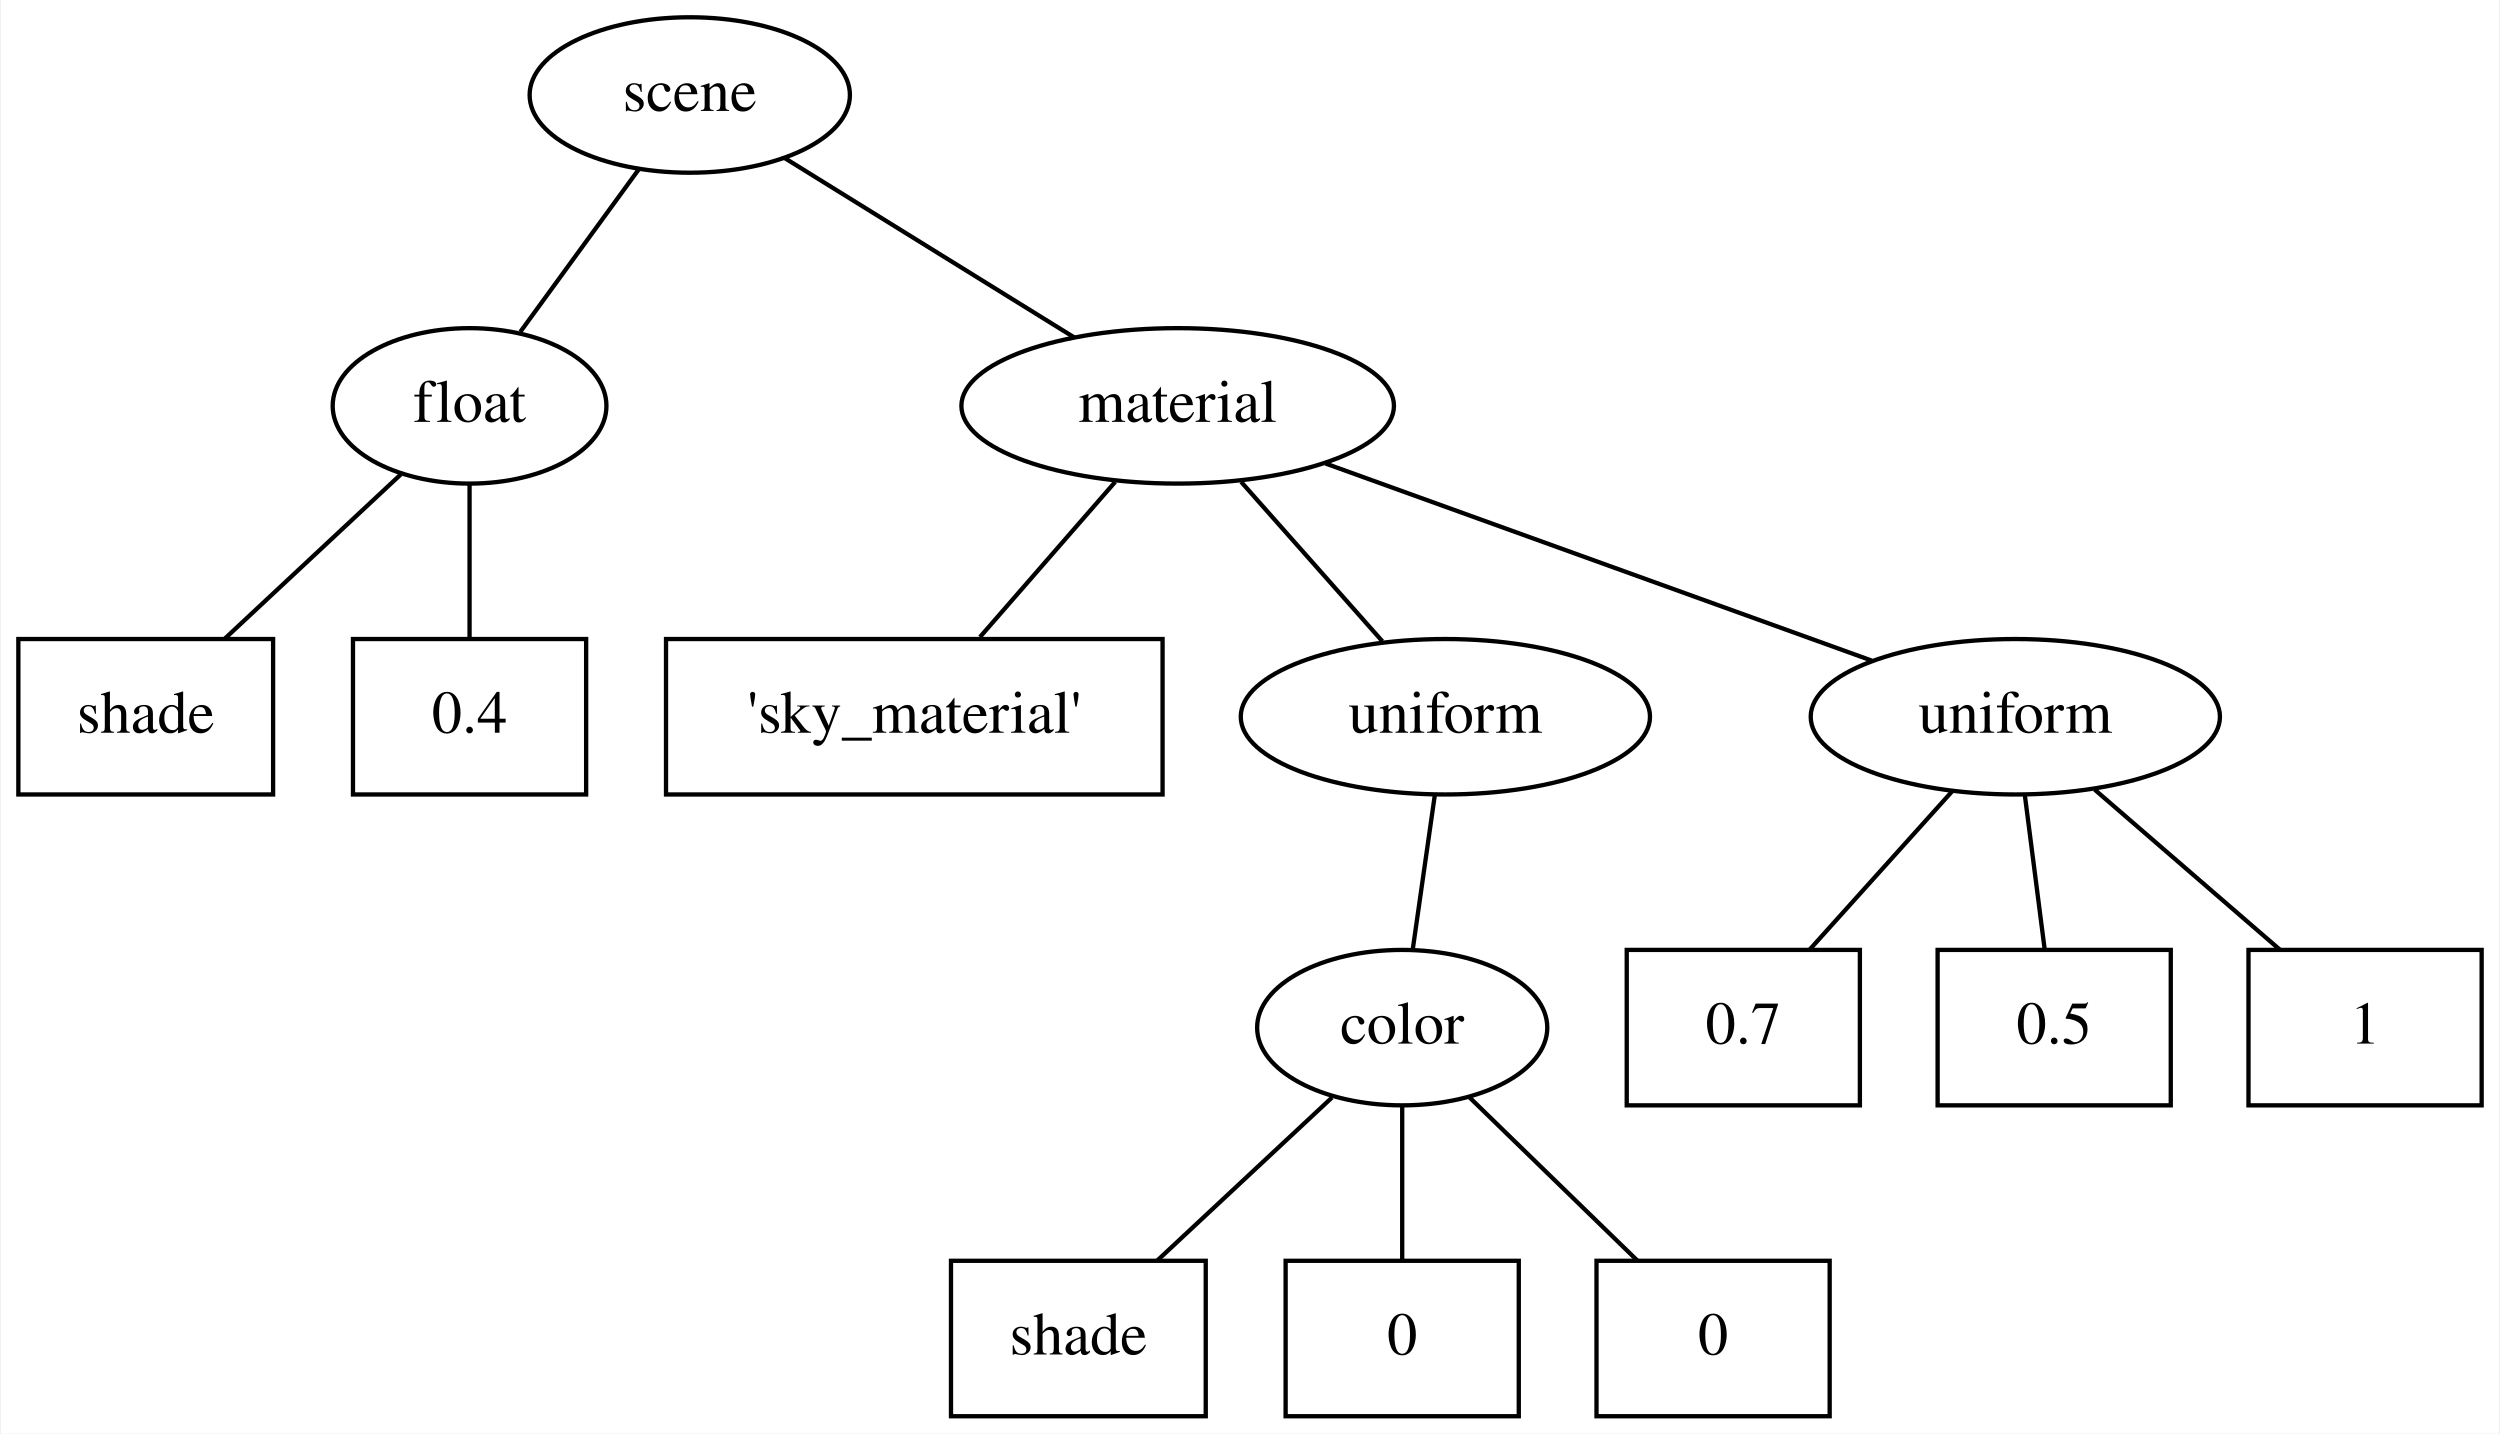
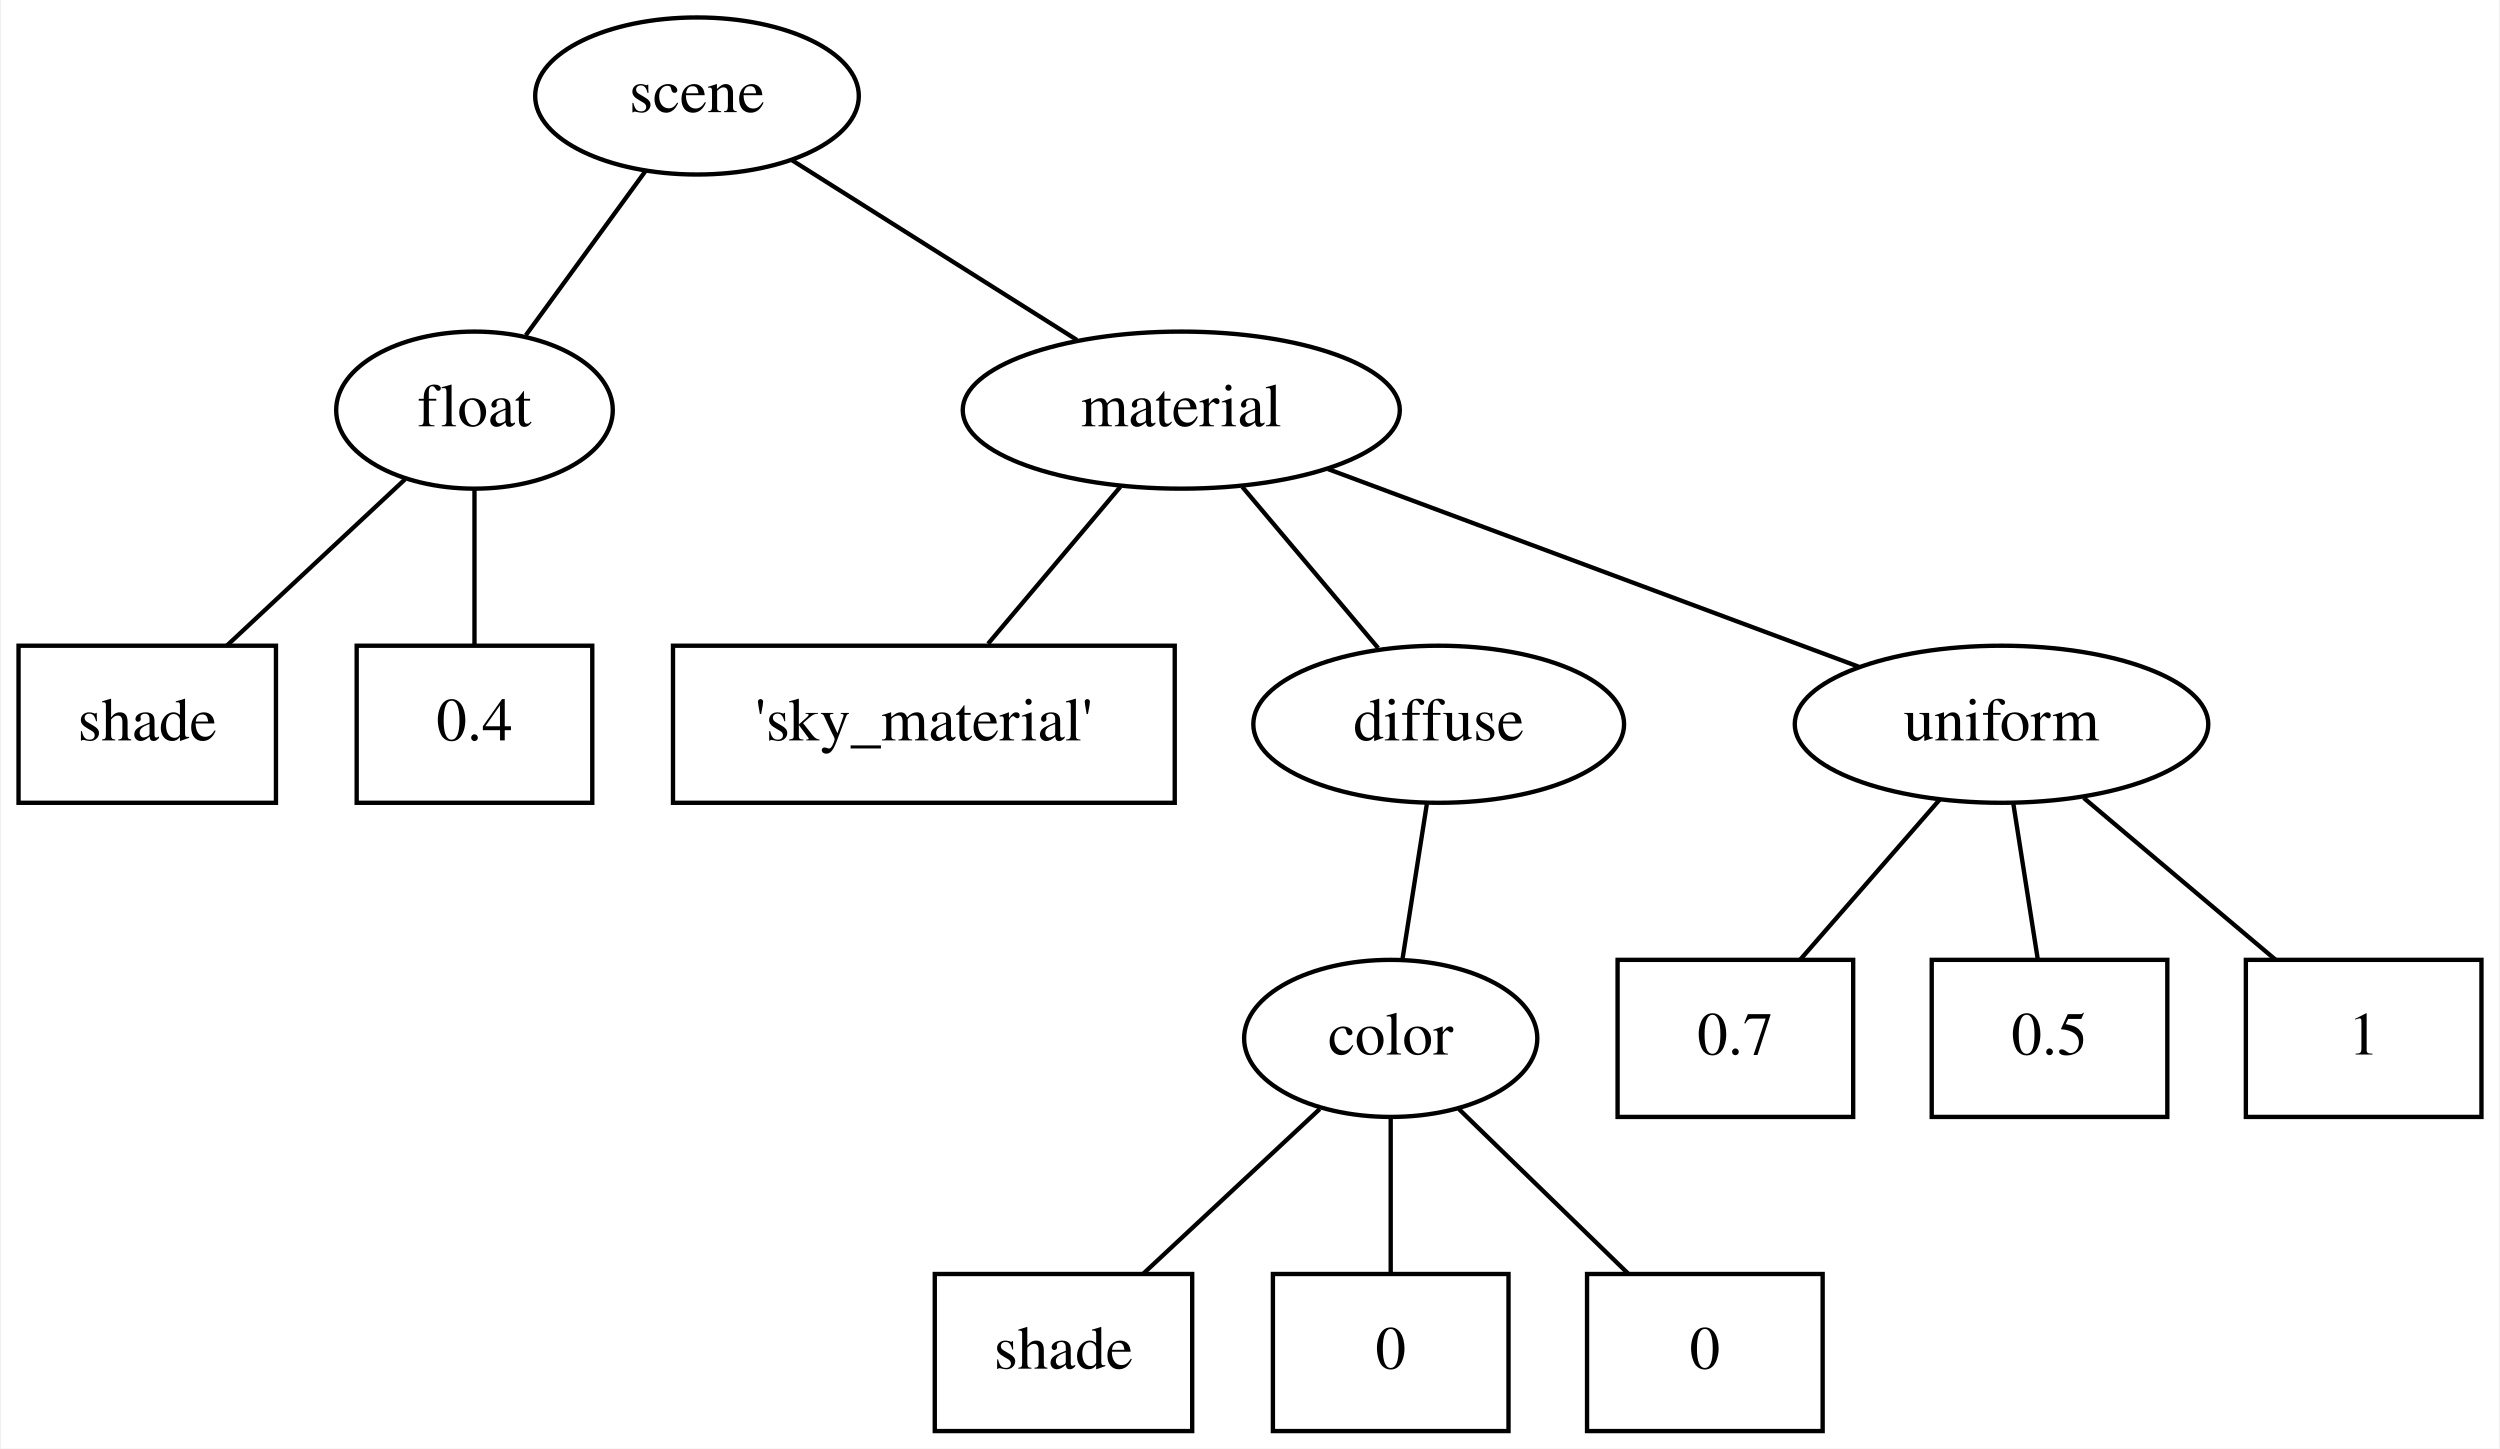
- <svg xmlns="http://www.w3.org/2000/svg" width="579pt" height="332pt" viewBox="0.00 0.00 578.50 332.00">
+ <svg xmlns="http://www.w3.org/2000/svg" width="573pt" height="332pt" viewBox="0.00 0.00 572.50 332.00">
  <g id="graph0" class="graph" transform="scale(1 1) rotate(0) translate(4 328)">
-     <polygon fill="white" stroke="transparent" points="-4,4 -4,-328 574.5,-328 574.5,4 -4,4" />
+     <polygon fill="white" stroke="transparent" points="-4,4 -4,-328 568.5,-328 568.5,4 -4,4" />
    <g id="node1" class="node">
      <ellipse fill="none" stroke="black" cx="155.5" cy="-306" rx="37.09" ry="18" />
      <text text-anchor="middle" x="155.5" y="-302.3" font-family="Times,serif" font-size="14.00">scene</text>
    </g>
    <g id="node2" class="node">
      <ellipse fill="none" stroke="black" cx="104.5" cy="-234" rx="31.7" ry="18" />
      <text text-anchor="middle" x="104.5" y="-230.3" font-family="Times,serif" font-size="14.00">float</text>
    </g>
    <g id="edge1" class="edge">
      <path fill="none" stroke="black" d="M143.67,-288.76C135.43,-277.46 124.49,-262.44 116.26,-251.15" />
    </g>
    <g id="node5" class="node">
-       <ellipse fill="none" stroke="black" cx="268.5" cy="-234" rx="50.09" ry="18" />
-       <text text-anchor="middle" x="268.5" y="-230.3" font-family="Times,serif" font-size="14.00">material</text>
+       <ellipse fill="none" stroke="black" cx="266.5" cy="-234" rx="50.09" ry="18" />
+       <text text-anchor="middle" x="266.5" y="-230.3" font-family="Times,serif" font-size="14.00">material</text>
    </g>
    <g id="edge4" class="edge">
-       <path fill="none" stroke="black" d="M177.56,-291.34C196.82,-279.4 224.74,-262.11 244.55,-249.84" />
+       <path fill="none" stroke="black" d="M177.17,-291.34C195.97,-279.48 223.15,-262.34 242.58,-250.08" />
    </g>
    <g id="node3" class="node">
      <polygon fill="none" stroke="black" points="59,-180 0,-180 0,-144 59,-144 59,-180" />
      <text text-anchor="middle" x="29.5" y="-158.3" font-family="Times,serif" font-size="14.00">shade</text>
    </g>
    <g id="edge2" class="edge">
      <path fill="none" stroke="black" d="M88.59,-218.15C76.64,-207 60.25,-191.7 47.76,-180.04" />
    </g>
    <g id="node4" class="node">
      <polygon fill="none" stroke="black" points="131.5,-180 77.5,-180 77.5,-144 131.5,-144 131.5,-180" />
      <text text-anchor="middle" x="104.5" y="-158.3" font-family="Times,serif" font-size="14.00">0.4</text>
    </g>
    <g id="edge3" class="edge">
      <path fill="none" stroke="black" d="M104.5,-215.7C104.5,-204.85 104.5,-190.92 104.5,-180.1" />
    </g>
    <g id="node6" class="node">
      <polygon fill="none" stroke="black" points="265,-180 150,-180 150,-144 265,-144 265,-180" />
      <text text-anchor="middle" x="207.5" y="-158.3" font-family="Times,serif" font-size="14.00">'sky_material'</text>
    </g>
    <g id="edge5" class="edge">
-       <path fill="none" stroke="black" d="M254.04,-216.41C244.6,-205.58 232.29,-191.45 222.7,-180.45" />
+       <path fill="none" stroke="black" d="M252.52,-216.41C243.39,-205.58 231.48,-191.45 222.21,-180.45" />
    </g>
    <g id="node7" class="node">
-       <ellipse fill="none" stroke="black" cx="330.5" cy="-162" rx="47.39" ry="18" />
-       <text text-anchor="middle" x="330.5" y="-158.3" font-family="Times,serif" font-size="14.00">uniform</text>
+       <ellipse fill="none" stroke="black" cx="325.5" cy="-162" rx="42.49" ry="18" />
+       <text text-anchor="middle" x="325.5" y="-158.3" font-family="Times,serif" font-size="14.00">diffuse</text>
    </g>
    <g id="edge6" class="edge">
-       <path fill="none" stroke="black" d="M283.19,-216.41C293.08,-205.25 306.05,-190.6 315.91,-179.47" />
+       <path fill="none" stroke="black" d="M280.48,-216.41C289.89,-205.25 302.23,-190.6 311.62,-179.47" />
    </g>
    <g id="node12" class="node">
-       <ellipse fill="none" stroke="black" cx="462.5" cy="-162" rx="47.39" ry="18" />
-       <text text-anchor="middle" x="462.5" y="-158.3" font-family="Times,serif" font-size="14.00">uniform</text>
+       <ellipse fill="none" stroke="black" cx="454.5" cy="-162" rx="47.39" ry="18" />
+       <text text-anchor="middle" x="454.5" y="-158.3" font-family="Times,serif" font-size="14.00">uniform</text>
    </g>
    <g id="edge11" class="edge">
-       <path fill="none" stroke="black" d="M302.74,-220.65C338.42,-207.77 393.95,-187.74 429.25,-175" />
+       <path fill="none" stroke="black" d="M300.11,-220.49C334.54,-207.67 387.72,-187.87 421.81,-175.17" />
    </g>
    <g id="node8" class="node">
-       <ellipse fill="none" stroke="black" cx="320.5" cy="-90" rx="33.6" ry="18" />
-       <text text-anchor="middle" x="320.5" y="-86.3" font-family="Times,serif" font-size="14.00">color</text>
+       <ellipse fill="none" stroke="black" cx="314.5" cy="-90" rx="33.6" ry="18" />
+       <text text-anchor="middle" x="314.5" y="-86.3" font-family="Times,serif" font-size="14.00">color</text>
    </g>
    <g id="edge7" class="edge">
-       <path fill="none" stroke="black" d="M328.03,-143.7C326.48,-132.85 324.49,-118.92 322.94,-108.1" />
+       <path fill="none" stroke="black" d="M322.78,-143.7C321.08,-132.85 318.89,-118.92 317.19,-108.1" />
    </g>
    <g id="node9" class="node">
-       <polygon fill="none" stroke="black" points="275,-36 216,-36 216,0 275,0 275,-36" />
-       <text text-anchor="middle" x="245.5" y="-14.3" font-family="Times,serif" font-size="14.00">shade</text>
+       <polygon fill="none" stroke="black" points="269,-36 210,-36 210,0 269,0 269,-36" />
+       <text text-anchor="middle" x="239.5" y="-14.3" font-family="Times,serif" font-size="14.00">shade</text>
    </g>
    <g id="edge8" class="edge">
-       <path fill="none" stroke="black" d="M304.23,-73.81C292.34,-62.71 276.2,-47.65 263.85,-36.13" />
+       <path fill="none" stroke="black" d="M298.23,-73.81C286.34,-62.71 270.2,-47.65 257.85,-36.13" />
    </g>
    <g id="node10" class="node">
-       <polygon fill="none" stroke="black" points="347.5,-36 293.5,-36 293.5,0 347.5,0 347.5,-36" />
-       <text text-anchor="middle" x="320.5" y="-14.3" font-family="Times,serif" font-size="14.00">0</text>
+       <polygon fill="none" stroke="black" points="341.5,-36 287.5,-36 287.5,0 341.5,0 341.5,-36" />
+       <text text-anchor="middle" x="314.5" y="-14.3" font-family="Times,serif" font-size="14.00">0</text>
    </g>
    <g id="edge9" class="edge">
-       <path fill="none" stroke="black" d="M320.5,-71.7C320.5,-60.85 320.5,-46.92 320.5,-36.1" />
+       <path fill="none" stroke="black" d="M314.5,-71.7C314.5,-60.85 314.5,-46.92 314.5,-36.1" />
    </g>
    <g id="node11" class="node">
-       <polygon fill="none" stroke="black" points="419.5,-36 365.5,-36 365.5,0 419.5,0 419.5,-36" />
-       <text text-anchor="middle" x="392.5" y="-14.3" font-family="Times,serif" font-size="14.00">0</text>
+       <polygon fill="none" stroke="black" points="413.5,-36 359.5,-36 359.5,0 413.5,0 413.5,-36" />
+       <text text-anchor="middle" x="386.5" y="-14.3" font-family="Times,serif" font-size="14.00">0</text>
    </g>
    <g id="edge10" class="edge">
-       <path fill="none" stroke="black" d="M336.12,-73.81C347.54,-62.71 363.03,-47.65 374.88,-36.13" />
+       <path fill="none" stroke="black" d="M330.12,-73.81C341.54,-62.71 357.03,-47.65 368.88,-36.13" />
    </g>
    <g id="node13" class="node">
-       <polygon fill="none" stroke="black" points="426.5,-108 372.5,-108 372.5,-72 426.5,-72 426.5,-108" />
-       <text text-anchor="middle" x="399.5" y="-86.3" font-family="Times,serif" font-size="14.00">0.7</text>
+       <polygon fill="none" stroke="black" points="420.5,-108 366.5,-108 366.5,-72 420.5,-72 420.5,-108" />
+       <text text-anchor="middle" x="393.5" y="-86.3" font-family="Times,serif" font-size="14.00">0.7</text>
    </g>
    <g id="edge12" class="edge">
-       <path fill="none" stroke="black" d="M447.89,-144.76C438,-133.78 424.96,-119.29 414.91,-108.12" />
+       <path fill="none" stroke="black" d="M440.35,-144.76C430.78,-133.78 418.15,-119.29 408.42,-108.12" />
    </g>
    <g id="node14" class="node">
-       <polygon fill="none" stroke="black" points="498.5,-108 444.5,-108 444.5,-72 498.5,-72 498.5,-108" />
-       <text text-anchor="middle" x="471.5" y="-86.3" font-family="Times,serif" font-size="14.00">0.5</text>
+       <polygon fill="none" stroke="black" points="492.5,-108 438.5,-108 438.5,-72 492.5,-72 492.5,-108" />
+       <text text-anchor="middle" x="465.5" y="-86.3" font-family="Times,serif" font-size="14.00">0.5</text>
    </g>
    <g id="edge13" class="edge">
-       <path fill="none" stroke="black" d="M464.72,-143.7C466.12,-132.85 467.91,-118.92 469.3,-108.1" />
+       <path fill="none" stroke="black" d="M457.22,-143.7C458.92,-132.85 461.11,-118.92 462.81,-108.1" />
    </g>
    <g id="node15" class="node">
-       <polygon fill="none" stroke="black" points="570.5,-108 516.5,-108 516.5,-72 570.5,-72 570.5,-108" />
-       <text text-anchor="middle" x="543.5" y="-86.3" font-family="Times,serif" font-size="14.00">1</text>
+       <polygon fill="none" stroke="black" points="564.5,-108 510.5,-108 510.5,-72 564.5,-72 564.5,-108" />
+       <text text-anchor="middle" x="537.5" y="-86.3" font-family="Times,serif" font-size="14.00">1</text>
    </g>
    <g id="edge14" class="edge">
-       <path fill="none" stroke="black" d="M480.88,-145.12C493.67,-134.06 510.7,-119.34 523.78,-108.04" />
+       <path fill="none" stroke="black" d="M473.33,-145.12C486.44,-134.06 503.89,-119.34 517.29,-108.04" />
    </g>
  </g>
</svg>
